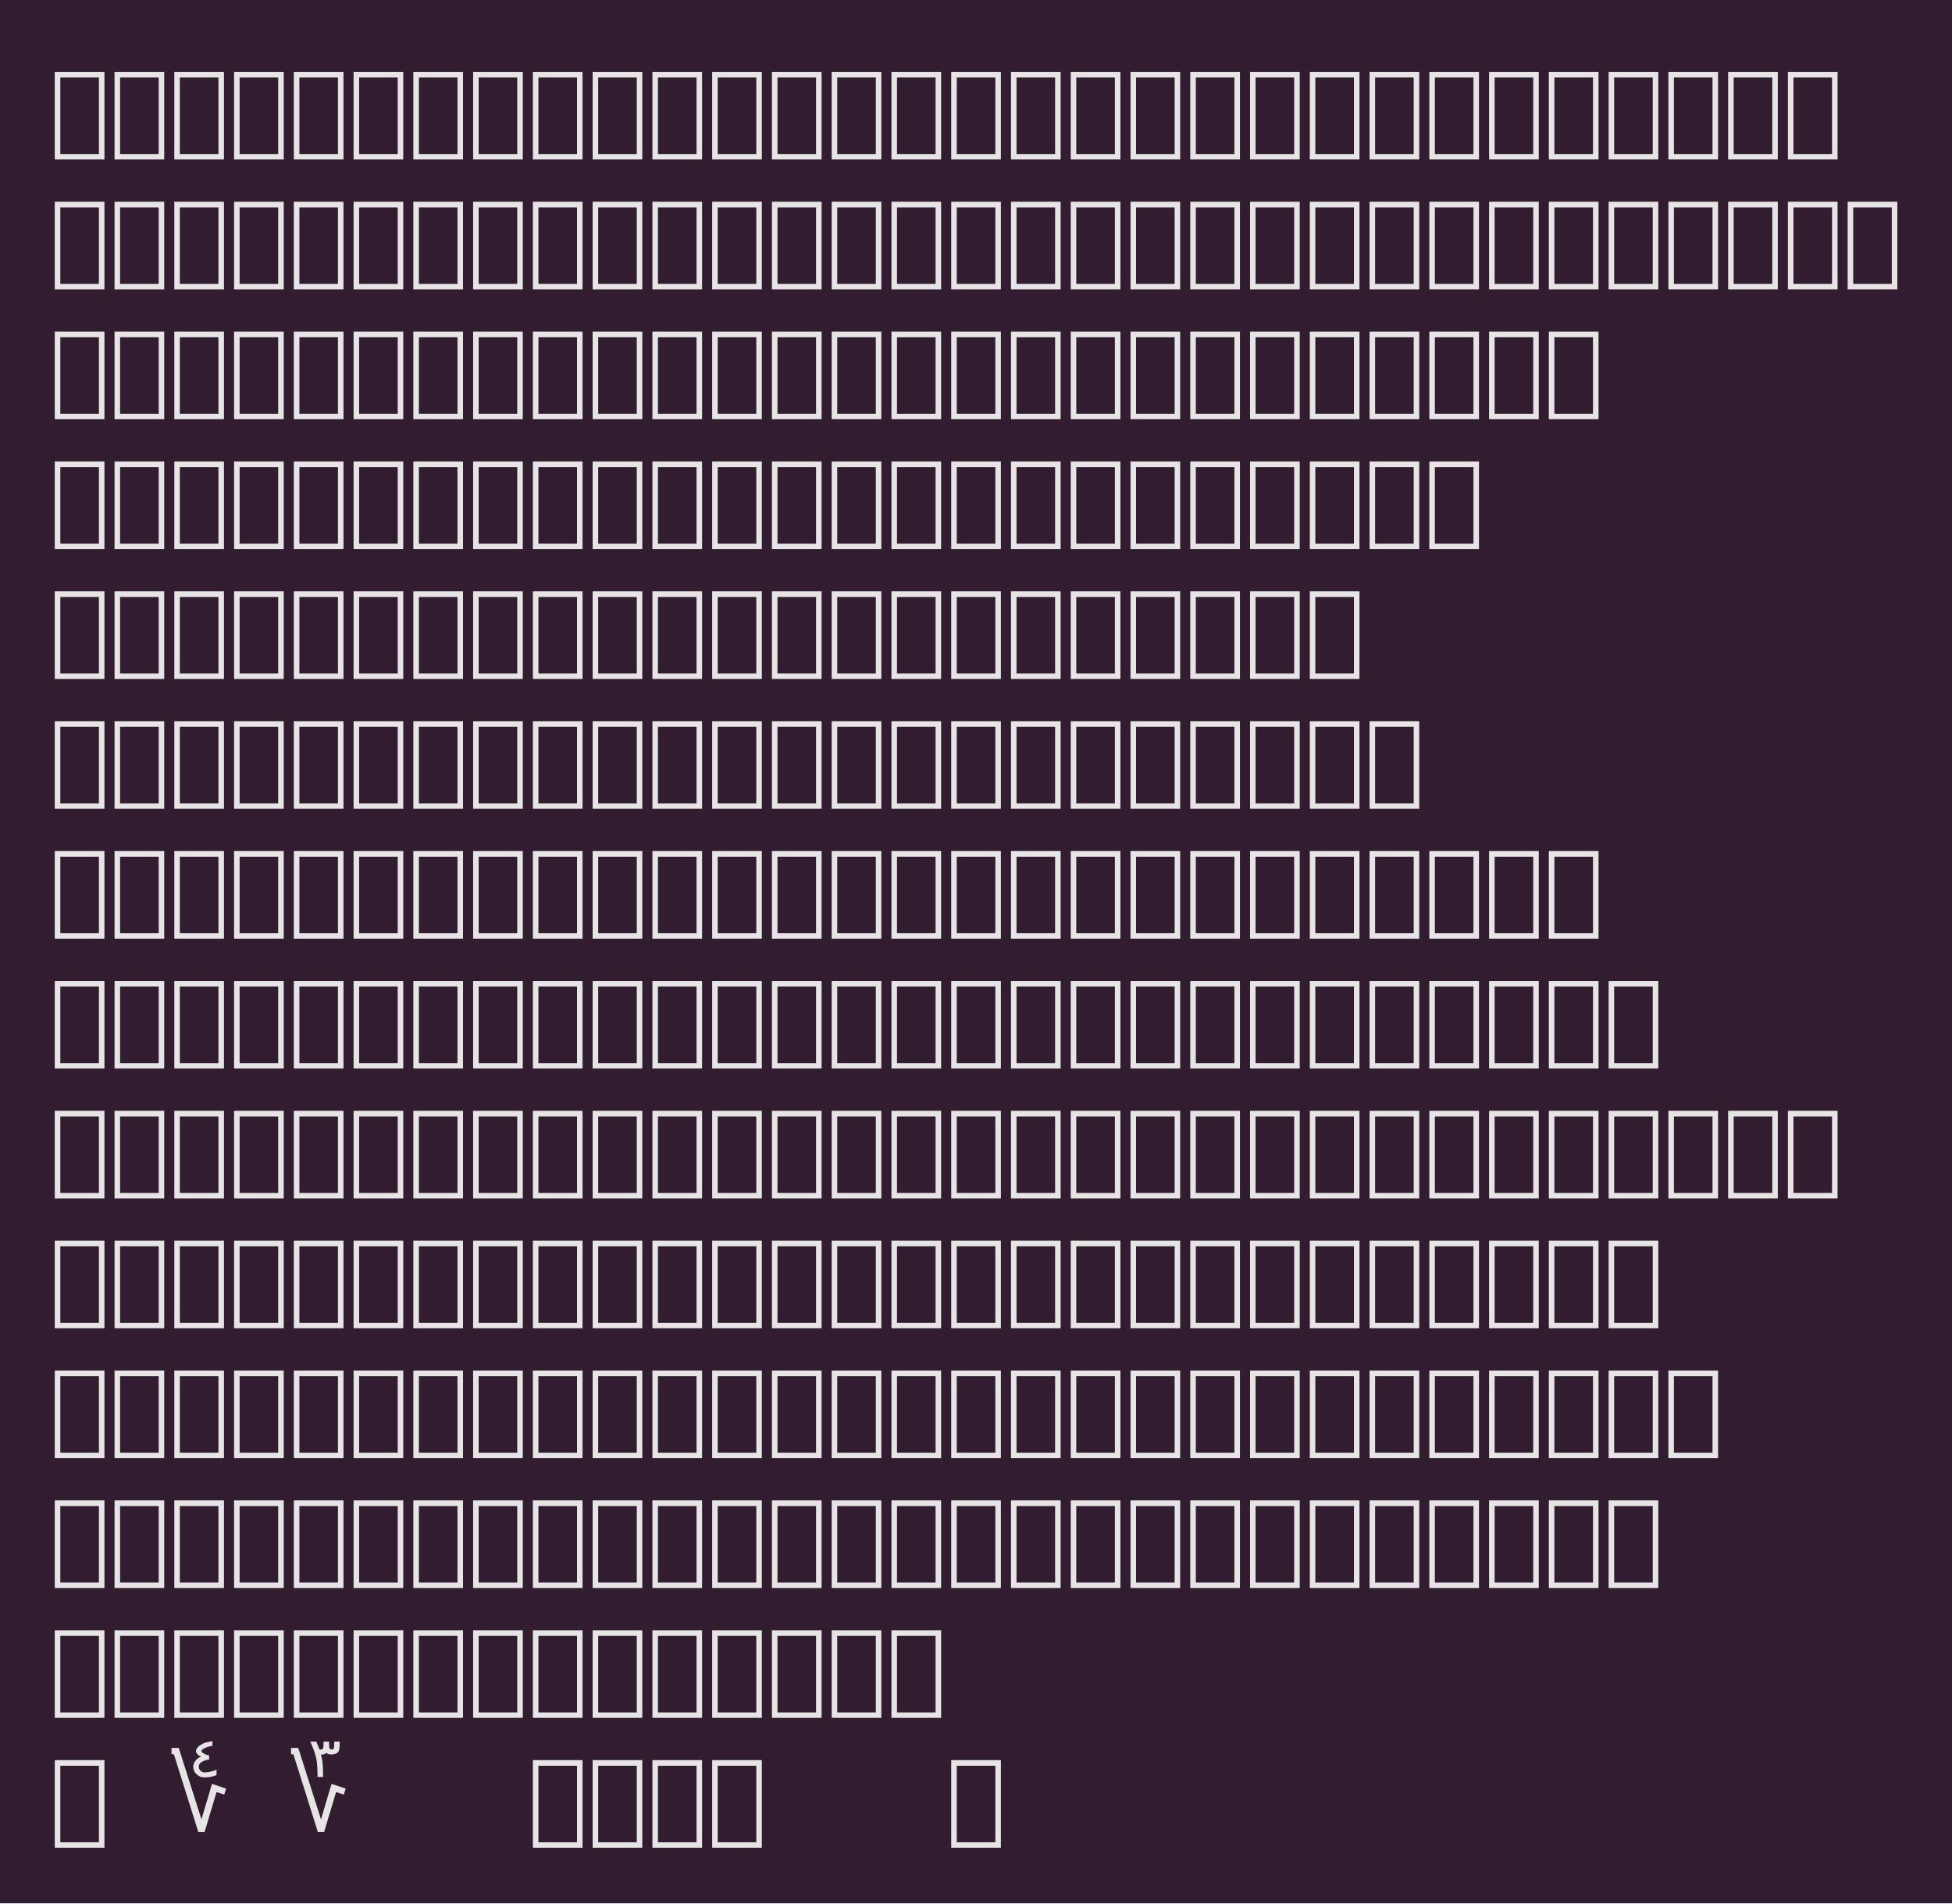
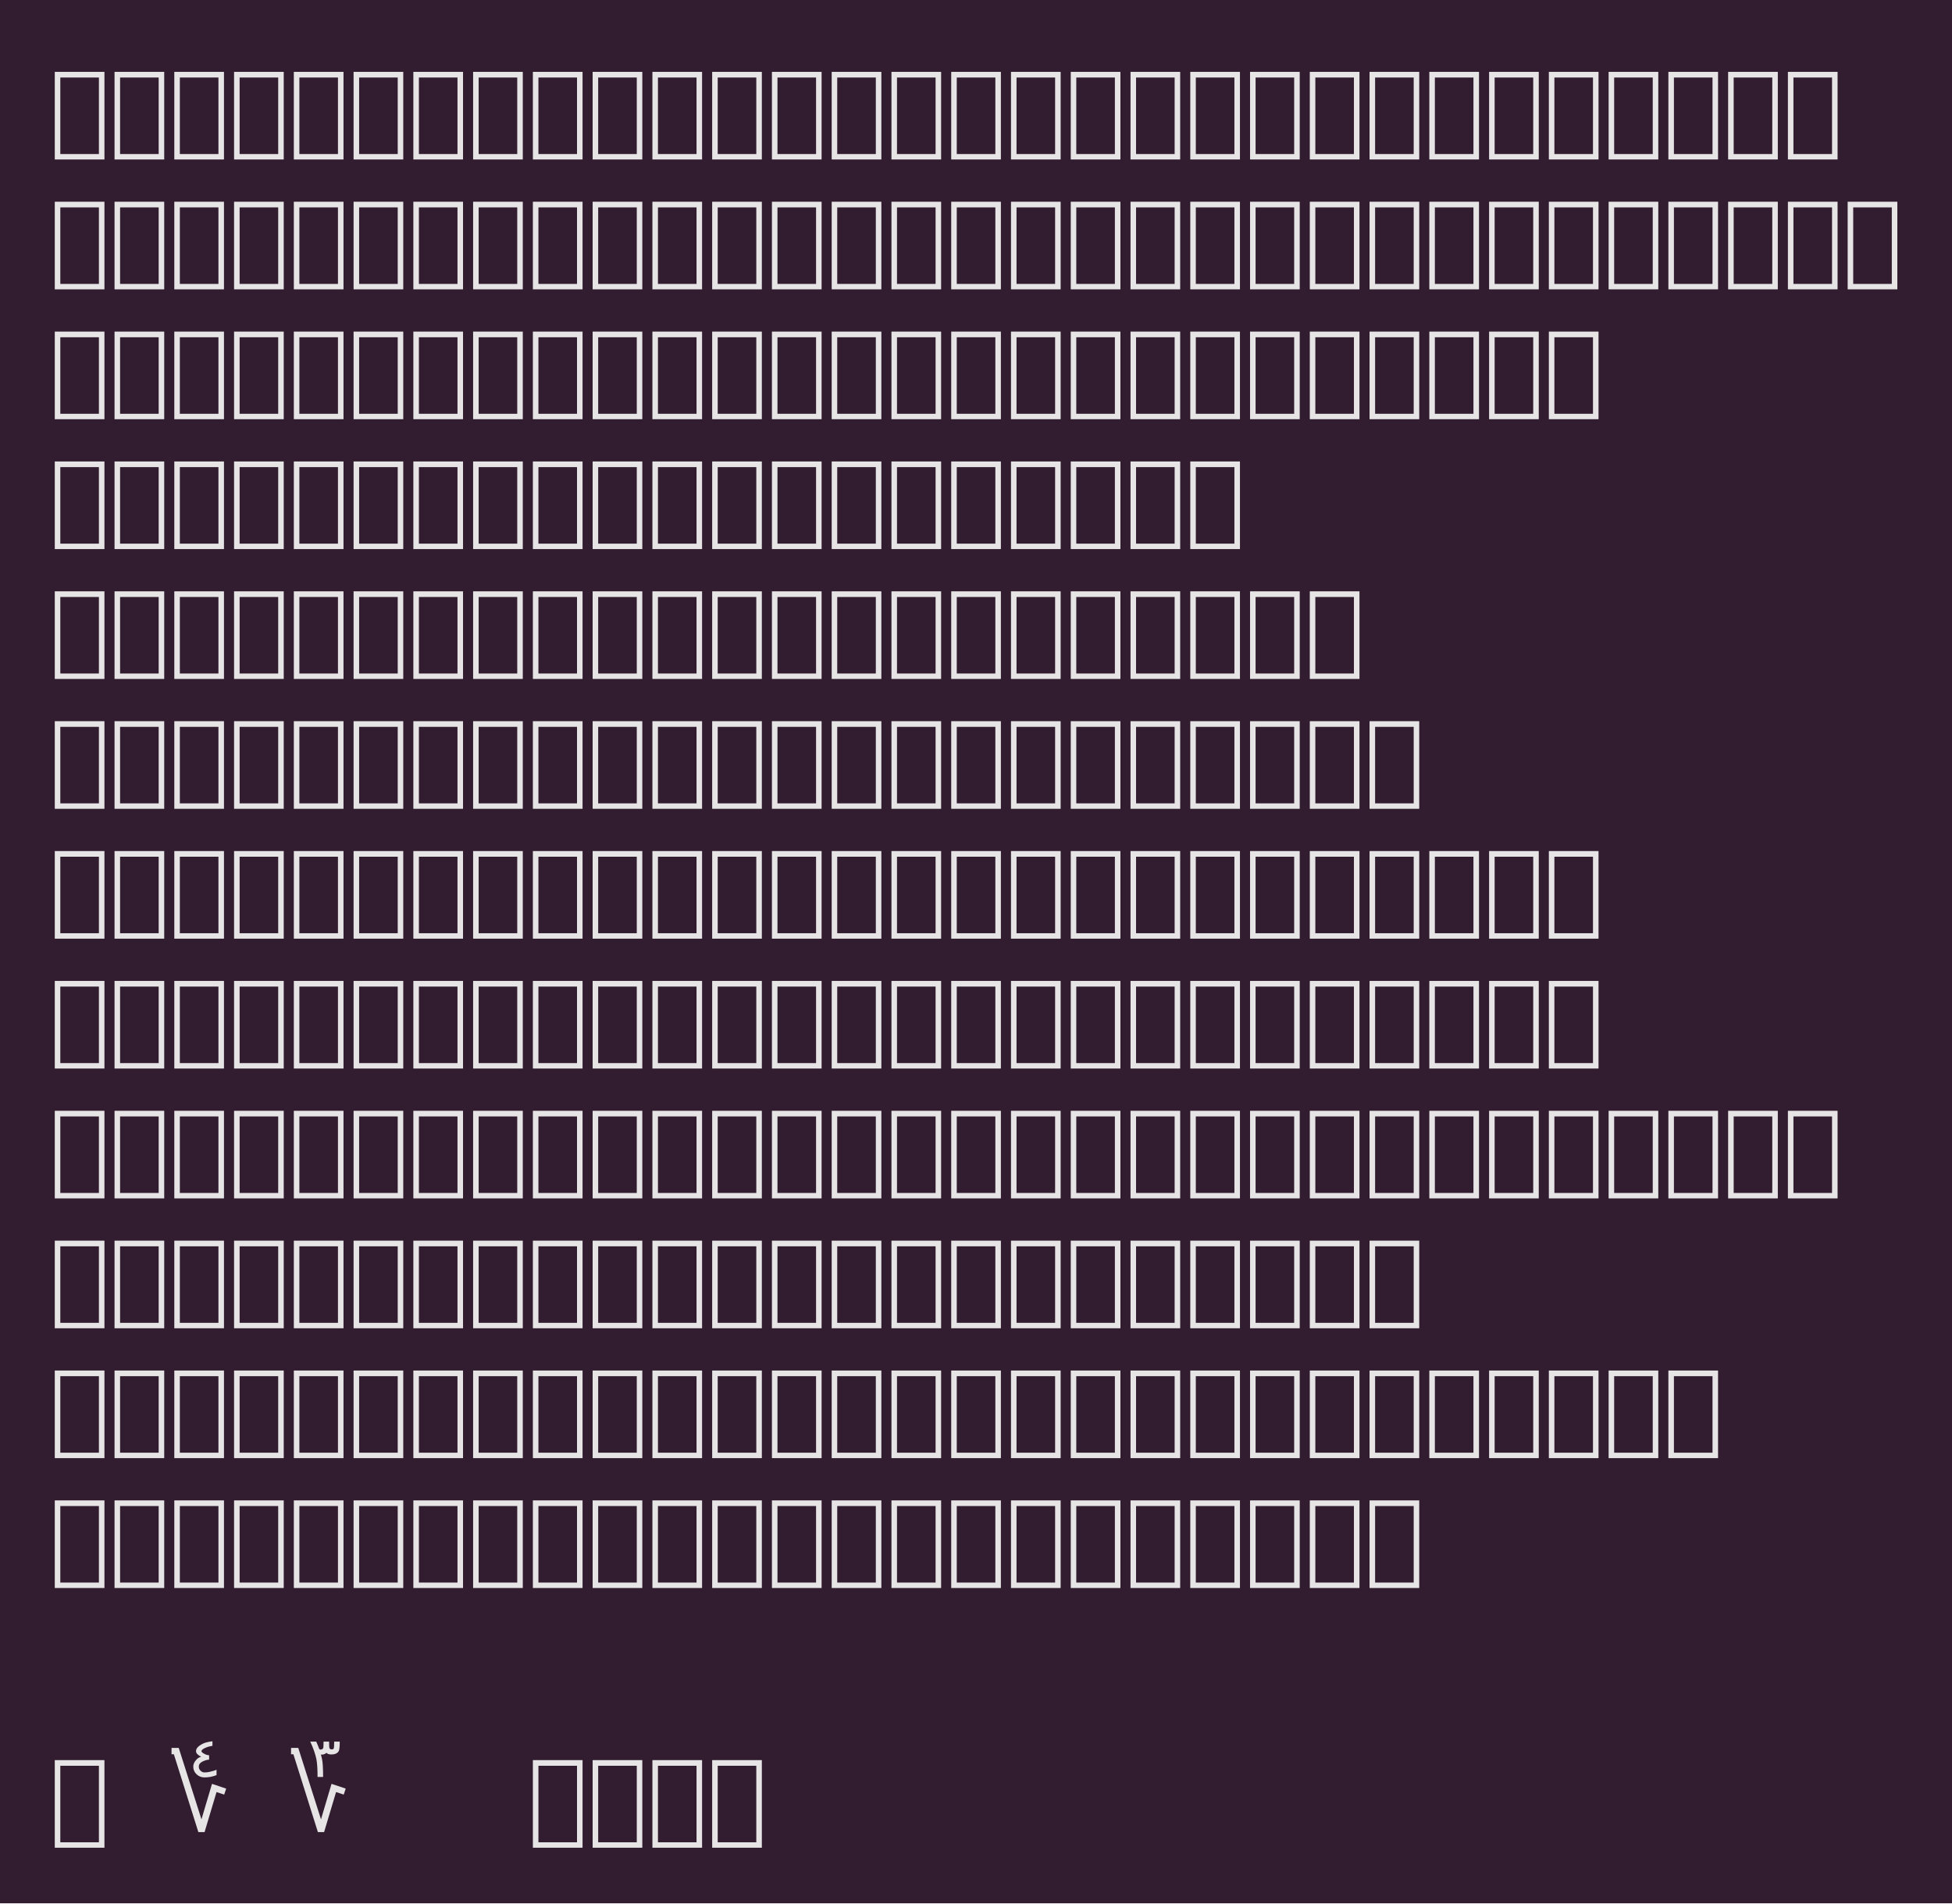
<svg xmlns="http://www.w3.org/2000/svg" xmlns:xlink="http://www.w3.org/1999/xlink" width="275.078pt" height="268.156pt" viewBox="0 0 275.078 268.156" version="1.1">
  <defs>
    <g>
      <symbol overflow="visible" id="glyph0-0">
        <path style="stroke:none;" d="M 0.719 2.469 L 0.719 -9.875 L 7.719 -9.875 L 7.719 2.469 Z M 1.5 1.703 L 6.938 1.703 L 6.938 -9.078 L 1.5 -9.078 Z M 1.5 1.703 " />
      </symbol>
      <symbol overflow="visible" id="glyph0-1">
        <path style="stroke:none;" d="M 0.719 2.469 L 0.719 -9.875 L 7.719 -9.875 L 7.719 2.469 Z M 1.5 1.703 L 6.938 1.703 L 6.938 -9.078 L 1.5 -9.078 Z M 1.5 1.703 " />
      </symbol>
      <symbol overflow="visible" id="glyph0-2">
        <path style="stroke:none;" d="" />
      </symbol>
      <symbol overflow="visible" id="glyph0-3">
        <path style="stroke:none;" d="M 6.094 -12.531 L 6.094 -11.891 C 5.75 -11.836 5.43 -11.75 5.141 -11.625 C 4.742 -11.457 4.547 -11.289 4.547 -11.125 C 4.547 -11.031 4.676 -10.91 4.938 -10.766 C 5.164 -10.641 5.395 -10.57 5.625 -10.562 L 5.625 -9.938 C 5.363 -9.938 5.039 -9.844 4.656 -9.656 C 4.332 -9.488 4.172 -9.258 4.172 -8.969 C 4.172 -8.758 4.238 -8.578 4.375 -8.422 C 4.551 -8.234 4.742 -8.141 4.953 -8.141 C 5.234 -8.141 5.5 -8.172 5.75 -8.234 C 6.113 -8.316 6.422 -8.41 6.672 -8.516 L 6.672 -7.766 C 6.461 -7.672 6.18 -7.586 5.828 -7.516 C 5.535 -7.461 5.242 -7.438 4.953 -7.438 C 4.523 -7.438 4.148 -7.594 3.828 -7.906 C 3.535 -8.195 3.391 -8.551 3.391 -8.969 C 3.391 -9.312 3.547 -9.645 3.859 -9.969 C 4.047 -10.164 4.266 -10.297 4.516 -10.359 C 4.305 -10.441 4.141 -10.547 4.016 -10.672 C 3.859 -10.816 3.781 -10.969 3.781 -11.125 C 3.77 -11.508 4.086 -11.863 4.734 -12.188 C 5.055 -12.344 5.508 -12.457 6.094 -12.531 Z M 7.75 -5.016 L 6.672 -5.375 L 4.984 0.266 L 4.109 0.266 L 0.656 -10.703 L 0.328 -10.703 L 0.328 -11.594 L 1.344 -11.594 L 4.547 -1.531 L 6.031 -6.531 L 8.031 -5.859 Z M 7.75 -5.016 " />
      </symbol>
      <symbol overflow="visible" id="glyph0-4">
        <path style="stroke:none;" d="M 4.531 -10.656 C 4.602 -10.426 4.66 -10.195 4.703 -9.969 C 4.797 -9.488 4.844 -8.664 4.844 -7.5 L 4.062 -7.5 C 4.062 -8.594 4.008 -9.414 3.906 -9.969 C 3.758 -10.707 3.469 -11.547 3.031 -12.484 L 3.875 -12.484 C 4.008 -12.191 4.133 -11.891 4.25 -11.578 C 4.301 -11.41 4.395 -11.336 4.531 -11.359 C 4.738 -11.391 4.852 -11.488 4.875 -11.656 C 4.895 -11.781 4.906 -12.055 4.906 -12.484 L 5.688 -12.484 C 5.688 -11.922 5.707 -11.609 5.75 -11.547 C 5.801 -11.441 5.895 -11.391 6.031 -11.391 C 6.207 -11.379 6.312 -11.426 6.344 -11.531 C 6.383 -11.645 6.406 -11.961 6.406 -12.484 L 7.188 -12.484 C 7.188 -11.703 7.129 -11.238 7.016 -11.094 C 6.816 -10.812 6.492 -10.672 6.047 -10.672 C 5.66 -10.672 5.422 -10.75 5.328 -10.906 C 5.18 -10.781 5.035 -10.703 4.891 -10.672 C 4.754 -10.648 4.633 -10.645 4.531 -10.656 Z M 7.75 -5.016 L 6.672 -5.375 L 4.984 0.266 L 4.109 0.266 L 0.656 -10.703 L 0.328 -10.703 L 0.328 -11.594 L 1.344 -11.594 L 4.547 -1.531 L 6.031 -6.531 L 8.031 -5.859 Z M 7.75 -5.016 " />
      </symbol>
    </g>
  </defs>
  <g id="surface1">
    <rect x="0" y="0" width="275.078" height="268.156" style="fill:rgb(19.216%,11.373%,18.431%);fill-opacity:1;stroke:none;" />
    <g style="fill:rgb(90.196%,89.412%,89.804%);fill-opacity:1;">
      <use xlink:href="#glyph0-1" x="7" y="20" />
      <use xlink:href="#glyph0-1" x="15.422" y="20" />
      <use xlink:href="#glyph0-1" x="23.844" y="20" />
      <use xlink:href="#glyph0-1" x="32.266" y="20" />
      <use xlink:href="#glyph0-1" x="40.688" y="20" />
      <use xlink:href="#glyph0-1" x="49.109" y="20" />
      <use xlink:href="#glyph0-1" x="57.531" y="20" />
      <use xlink:href="#glyph0-1" x="65.953" y="20" />
      <use xlink:href="#glyph0-1" x="74.375" y="20" />
      <use xlink:href="#glyph0-1" x="82.797" y="20" />
      <use xlink:href="#glyph0-1" x="91.219" y="20" />
      <use xlink:href="#glyph0-1" x="99.641" y="20" />
      <use xlink:href="#glyph0-1" x="108.062" y="20" />
      <use xlink:href="#glyph0-1" x="116.484" y="20" />
      <use xlink:href="#glyph0-1" x="124.906" y="20" />
      <use xlink:href="#glyph0-1" x="133.328" y="20" />
      <use xlink:href="#glyph0-1" x="141.75" y="20" />
      <use xlink:href="#glyph0-1" x="150.172" y="20" />
      <use xlink:href="#glyph0-1" x="158.594" y="20" />
      <use xlink:href="#glyph0-1" x="167.016" y="20" />
      <use xlink:href="#glyph0-1" x="175.438" y="20" />
      <use xlink:href="#glyph0-1" x="183.859" y="20" />
      <use xlink:href="#glyph0-1" x="192.281" y="20" />
      <use xlink:href="#glyph0-1" x="200.703" y="20" />
      <use xlink:href="#glyph0-1" x="209.125" y="20" />
      <use xlink:href="#glyph0-1" x="217.547" y="20" />
      <use xlink:href="#glyph0-1" x="225.969" y="20" />
      <use xlink:href="#glyph0-1" x="234.391" y="20" />
      <use xlink:href="#glyph0-1" x="242.812" y="20" />
      <use xlink:href="#glyph0-1" x="251.234" y="20" />
    </g>
    <g style="fill:rgb(90.196%,89.412%,89.804%);fill-opacity:1;">
      <use xlink:href="#glyph0-1" x="7" y="38.297" />
      <use xlink:href="#glyph0-1" x="15.422" y="38.297" />
      <use xlink:href="#glyph0-1" x="23.844" y="38.297" />
      <use xlink:href="#glyph0-1" x="32.266" y="38.297" />
      <use xlink:href="#glyph0-1" x="40.688" y="38.297" />
      <use xlink:href="#glyph0-1" x="49.109" y="38.297" />
      <use xlink:href="#glyph0-1" x="57.531" y="38.297" />
      <use xlink:href="#glyph0-1" x="65.953" y="38.297" />
      <use xlink:href="#glyph0-1" x="74.375" y="38.297" />
      <use xlink:href="#glyph0-1" x="82.797" y="38.297" />
      <use xlink:href="#glyph0-1" x="91.219" y="38.297" />
      <use xlink:href="#glyph0-1" x="99.641" y="38.297" />
      <use xlink:href="#glyph0-1" x="108.062" y="38.297" />
      <use xlink:href="#glyph0-1" x="116.484" y="38.297" />
      <use xlink:href="#glyph0-1" x="124.906" y="38.297" />
      <use xlink:href="#glyph0-1" x="133.328" y="38.297" />
      <use xlink:href="#glyph0-1" x="141.75" y="38.297" />
      <use xlink:href="#glyph0-1" x="150.172" y="38.297" />
      <use xlink:href="#glyph0-1" x="158.594" y="38.297" />
      <use xlink:href="#glyph0-1" x="167.016" y="38.297" />
      <use xlink:href="#glyph0-1" x="175.438" y="38.297" />
      <use xlink:href="#glyph0-1" x="183.859" y="38.297" />
      <use xlink:href="#glyph0-1" x="192.281" y="38.297" />
      <use xlink:href="#glyph0-1" x="200.703" y="38.297" />
      <use xlink:href="#glyph0-1" x="209.125" y="38.297" />
      <use xlink:href="#glyph0-1" x="217.547" y="38.297" />
      <use xlink:href="#glyph0-1" x="225.969" y="38.297" />
      <use xlink:href="#glyph0-1" x="234.391" y="38.297" />
      <use xlink:href="#glyph0-1" x="242.812" y="38.297" />
      <use xlink:href="#glyph0-1" x="251.234" y="38.297" />
      <use xlink:href="#glyph0-1" x="259.656" y="38.297" />
    </g>
    <g style="fill:rgb(90.196%,89.412%,89.804%);fill-opacity:1;">
      <use xlink:href="#glyph0-1" x="7" y="56.594" />
      <use xlink:href="#glyph0-1" x="15.422" y="56.594" />
      <use xlink:href="#glyph0-1" x="23.844" y="56.594" />
      <use xlink:href="#glyph0-1" x="32.266" y="56.594" />
      <use xlink:href="#glyph0-1" x="40.688" y="56.594" />
      <use xlink:href="#glyph0-1" x="49.109" y="56.594" />
      <use xlink:href="#glyph0-1" x="57.531" y="56.594" />
      <use xlink:href="#glyph0-1" x="65.953" y="56.594" />
      <use xlink:href="#glyph0-1" x="74.375" y="56.594" />
      <use xlink:href="#glyph0-1" x="82.797" y="56.594" />
      <use xlink:href="#glyph0-1" x="91.219" y="56.594" />
      <use xlink:href="#glyph0-1" x="99.641" y="56.594" />
      <use xlink:href="#glyph0-1" x="108.062" y="56.594" />
      <use xlink:href="#glyph0-1" x="116.484" y="56.594" />
      <use xlink:href="#glyph0-1" x="124.906" y="56.594" />
      <use xlink:href="#glyph0-1" x="133.328" y="56.594" />
      <use xlink:href="#glyph0-1" x="141.75" y="56.594" />
      <use xlink:href="#glyph0-1" x="150.172" y="56.594" />
      <use xlink:href="#glyph0-1" x="158.594" y="56.594" />
      <use xlink:href="#glyph0-1" x="167.016" y="56.594" />
      <use xlink:href="#glyph0-1" x="175.438" y="56.594" />
      <use xlink:href="#glyph0-1" x="183.859" y="56.594" />
      <use xlink:href="#glyph0-1" x="192.281" y="56.594" />
      <use xlink:href="#glyph0-1" x="200.703" y="56.594" />
      <use xlink:href="#glyph0-1" x="209.125" y="56.594" />
      <use xlink:href="#glyph0-1" x="217.547" y="56.594" />
    </g>
    <g style="fill:rgb(90.196%,89.412%,89.804%);fill-opacity:1;">
      <use xlink:href="#glyph0-1" x="7" y="74.891" />
      <use xlink:href="#glyph0-1" x="15.422" y="74.891" />
      <use xlink:href="#glyph0-1" x="23.844" y="74.891" />
      <use xlink:href="#glyph0-1" x="32.266" y="74.891" />
      <use xlink:href="#glyph0-1" x="40.688" y="74.891" />
      <use xlink:href="#glyph0-1" x="49.109" y="74.891" />
      <use xlink:href="#glyph0-1" x="57.531" y="74.891" />
      <use xlink:href="#glyph0-1" x="65.953" y="74.891" />
      <use xlink:href="#glyph0-1" x="74.375" y="74.891" />
      <use xlink:href="#glyph0-1" x="82.797" y="74.891" />
      <use xlink:href="#glyph0-1" x="91.219" y="74.891" />
      <use xlink:href="#glyph0-1" x="99.641" y="74.891" />
      <use xlink:href="#glyph0-1" x="108.062" y="74.891" />
      <use xlink:href="#glyph0-1" x="116.484" y="74.891" />
      <use xlink:href="#glyph0-1" x="124.906" y="74.891" />
      <use xlink:href="#glyph0-1" x="133.328" y="74.891" />
      <use xlink:href="#glyph0-1" x="141.75" y="74.891" />
      <use xlink:href="#glyph0-1" x="150.172" y="74.891" />
      <use xlink:href="#glyph0-1" x="158.594" y="74.891" />
      <use xlink:href="#glyph0-1" x="167.016" y="74.891" />
-       <use xlink:href="#glyph0-1" x="175.438" y="74.891" />
-       <use xlink:href="#glyph0-1" x="183.859" y="74.891" />
-       <use xlink:href="#glyph0-1" x="192.281" y="74.891" />
-       <use xlink:href="#glyph0-1" x="200.703" y="74.891" />
    </g>
    <g style="fill:rgb(90.196%,89.412%,89.804%);fill-opacity:1;">
      <use xlink:href="#glyph0-1" x="7" y="93.188" />
      <use xlink:href="#glyph0-1" x="15.422" y="93.188" />
      <use xlink:href="#glyph0-1" x="23.844" y="93.188" />
      <use xlink:href="#glyph0-1" x="32.266" y="93.188" />
      <use xlink:href="#glyph0-1" x="40.688" y="93.188" />
      <use xlink:href="#glyph0-1" x="49.109" y="93.188" />
      <use xlink:href="#glyph0-1" x="57.531" y="93.188" />
      <use xlink:href="#glyph0-1" x="65.953" y="93.188" />
      <use xlink:href="#glyph0-1" x="74.375" y="93.188" />
      <use xlink:href="#glyph0-1" x="82.797" y="93.188" />
      <use xlink:href="#glyph0-1" x="91.219" y="93.188" />
      <use xlink:href="#glyph0-1" x="99.641" y="93.188" />
      <use xlink:href="#glyph0-1" x="108.062" y="93.188" />
      <use xlink:href="#glyph0-1" x="116.484" y="93.188" />
      <use xlink:href="#glyph0-1" x="124.906" y="93.188" />
      <use xlink:href="#glyph0-1" x="133.328" y="93.188" />
      <use xlink:href="#glyph0-1" x="141.75" y="93.188" />
      <use xlink:href="#glyph0-1" x="150.172" y="93.188" />
      <use xlink:href="#glyph0-1" x="158.594" y="93.188" />
      <use xlink:href="#glyph0-1" x="167.016" y="93.188" />
      <use xlink:href="#glyph0-1" x="175.438" y="93.188" />
      <use xlink:href="#glyph0-1" x="183.859" y="93.188" />
    </g>
    <g style="fill:rgb(90.196%,89.412%,89.804%);fill-opacity:1;">
      <use xlink:href="#glyph0-1" x="7" y="111.484" />
      <use xlink:href="#glyph0-1" x="15.422" y="111.484" />
      <use xlink:href="#glyph0-1" x="23.844" y="111.484" />
      <use xlink:href="#glyph0-1" x="32.266" y="111.484" />
      <use xlink:href="#glyph0-1" x="40.688" y="111.484" />
      <use xlink:href="#glyph0-1" x="49.109" y="111.484" />
      <use xlink:href="#glyph0-1" x="57.531" y="111.484" />
      <use xlink:href="#glyph0-1" x="65.953" y="111.484" />
      <use xlink:href="#glyph0-1" x="74.375" y="111.484" />
      <use xlink:href="#glyph0-1" x="82.797" y="111.484" />
      <use xlink:href="#glyph0-1" x="91.219" y="111.484" />
      <use xlink:href="#glyph0-1" x="99.641" y="111.484" />
      <use xlink:href="#glyph0-1" x="108.062" y="111.484" />
      <use xlink:href="#glyph0-1" x="116.484" y="111.484" />
      <use xlink:href="#glyph0-1" x="124.906" y="111.484" />
      <use xlink:href="#glyph0-1" x="133.328" y="111.484" />
      <use xlink:href="#glyph0-1" x="141.75" y="111.484" />
      <use xlink:href="#glyph0-1" x="150.172" y="111.484" />
      <use xlink:href="#glyph0-1" x="158.594" y="111.484" />
      <use xlink:href="#glyph0-1" x="167.016" y="111.484" />
      <use xlink:href="#glyph0-1" x="175.438" y="111.484" />
      <use xlink:href="#glyph0-1" x="183.859" y="111.484" />
      <use xlink:href="#glyph0-1" x="192.281" y="111.484" />
    </g>
    <g style="fill:rgb(90.196%,89.412%,89.804%);fill-opacity:1;">
      <use xlink:href="#glyph0-1" x="7" y="129.781" />
      <use xlink:href="#glyph0-1" x="15.422" y="129.781" />
      <use xlink:href="#glyph0-1" x="23.844" y="129.781" />
      <use xlink:href="#glyph0-1" x="32.266" y="129.781" />
      <use xlink:href="#glyph0-1" x="40.688" y="129.781" />
      <use xlink:href="#glyph0-1" x="49.109" y="129.781" />
      <use xlink:href="#glyph0-1" x="57.531" y="129.781" />
      <use xlink:href="#glyph0-1" x="65.953" y="129.781" />
      <use xlink:href="#glyph0-1" x="74.375" y="129.781" />
      <use xlink:href="#glyph0-1" x="82.797" y="129.781" />
      <use xlink:href="#glyph0-1" x="91.219" y="129.781" />
      <use xlink:href="#glyph0-1" x="99.641" y="129.781" />
      <use xlink:href="#glyph0-1" x="108.062" y="129.781" />
      <use xlink:href="#glyph0-1" x="116.484" y="129.781" />
      <use xlink:href="#glyph0-1" x="124.906" y="129.781" />
      <use xlink:href="#glyph0-1" x="133.328" y="129.781" />
      <use xlink:href="#glyph0-1" x="141.75" y="129.781" />
      <use xlink:href="#glyph0-1" x="150.172" y="129.781" />
      <use xlink:href="#glyph0-1" x="158.594" y="129.781" />
      <use xlink:href="#glyph0-1" x="167.016" y="129.781" />
      <use xlink:href="#glyph0-1" x="175.438" y="129.781" />
      <use xlink:href="#glyph0-1" x="183.859" y="129.781" />
      <use xlink:href="#glyph0-1" x="192.281" y="129.781" />
      <use xlink:href="#glyph0-1" x="200.703" y="129.781" />
      <use xlink:href="#glyph0-1" x="209.125" y="129.781" />
      <use xlink:href="#glyph0-1" x="217.547" y="129.781" />
    </g>
    <g style="fill:rgb(90.196%,89.412%,89.804%);fill-opacity:1;">
      <use xlink:href="#glyph0-1" x="7" y="148.078" />
      <use xlink:href="#glyph0-1" x="15.422" y="148.078" />
      <use xlink:href="#glyph0-1" x="23.844" y="148.078" />
      <use xlink:href="#glyph0-1" x="32.266" y="148.078" />
      <use xlink:href="#glyph0-1" x="40.688" y="148.078" />
      <use xlink:href="#glyph0-1" x="49.109" y="148.078" />
      <use xlink:href="#glyph0-1" x="57.531" y="148.078" />
      <use xlink:href="#glyph0-1" x="65.953" y="148.078" />
      <use xlink:href="#glyph0-1" x="74.375" y="148.078" />
      <use xlink:href="#glyph0-1" x="82.797" y="148.078" />
      <use xlink:href="#glyph0-1" x="91.219" y="148.078" />
      <use xlink:href="#glyph0-1" x="99.641" y="148.078" />
      <use xlink:href="#glyph0-1" x="108.062" y="148.078" />
      <use xlink:href="#glyph0-1" x="116.484" y="148.078" />
      <use xlink:href="#glyph0-1" x="124.906" y="148.078" />
      <use xlink:href="#glyph0-1" x="133.328" y="148.078" />
      <use xlink:href="#glyph0-1" x="141.75" y="148.078" />
      <use xlink:href="#glyph0-1" x="150.172" y="148.078" />
      <use xlink:href="#glyph0-1" x="158.594" y="148.078" />
      <use xlink:href="#glyph0-1" x="167.016" y="148.078" />
      <use xlink:href="#glyph0-1" x="175.438" y="148.078" />
      <use xlink:href="#glyph0-1" x="183.859" y="148.078" />
      <use xlink:href="#glyph0-1" x="192.281" y="148.078" />
      <use xlink:href="#glyph0-1" x="200.703" y="148.078" />
      <use xlink:href="#glyph0-1" x="209.125" y="148.078" />
      <use xlink:href="#glyph0-1" x="217.547" y="148.078" />
-       <use xlink:href="#glyph0-1" x="225.969" y="148.078" />
    </g>
    <g style="fill:rgb(90.196%,89.412%,89.804%);fill-opacity:1;">
      <use xlink:href="#glyph0-1" x="7" y="166.375" />
      <use xlink:href="#glyph0-1" x="15.422" y="166.375" />
      <use xlink:href="#glyph0-1" x="23.844" y="166.375" />
      <use xlink:href="#glyph0-1" x="32.266" y="166.375" />
      <use xlink:href="#glyph0-1" x="40.688" y="166.375" />
      <use xlink:href="#glyph0-1" x="49.109" y="166.375" />
      <use xlink:href="#glyph0-1" x="57.531" y="166.375" />
      <use xlink:href="#glyph0-1" x="65.953" y="166.375" />
      <use xlink:href="#glyph0-1" x="74.375" y="166.375" />
      <use xlink:href="#glyph0-1" x="82.797" y="166.375" />
      <use xlink:href="#glyph0-1" x="91.219" y="166.375" />
      <use xlink:href="#glyph0-1" x="99.641" y="166.375" />
      <use xlink:href="#glyph0-1" x="108.062" y="166.375" />
      <use xlink:href="#glyph0-1" x="116.484" y="166.375" />
      <use xlink:href="#glyph0-1" x="124.906" y="166.375" />
      <use xlink:href="#glyph0-1" x="133.328" y="166.375" />
      <use xlink:href="#glyph0-1" x="141.75" y="166.375" />
      <use xlink:href="#glyph0-1" x="150.172" y="166.375" />
      <use xlink:href="#glyph0-1" x="158.594" y="166.375" />
      <use xlink:href="#glyph0-1" x="167.016" y="166.375" />
      <use xlink:href="#glyph0-1" x="175.438" y="166.375" />
      <use xlink:href="#glyph0-1" x="183.859" y="166.375" />
      <use xlink:href="#glyph0-1" x="192.281" y="166.375" />
      <use xlink:href="#glyph0-1" x="200.703" y="166.375" />
      <use xlink:href="#glyph0-1" x="209.125" y="166.375" />
      <use xlink:href="#glyph0-1" x="217.547" y="166.375" />
      <use xlink:href="#glyph0-1" x="225.969" y="166.375" />
      <use xlink:href="#glyph0-1" x="234.391" y="166.375" />
      <use xlink:href="#glyph0-1" x="242.812" y="166.375" />
      <use xlink:href="#glyph0-1" x="251.234" y="166.375" />
    </g>
    <g style="fill:rgb(90.196%,89.412%,89.804%);fill-opacity:1;">
      <use xlink:href="#glyph0-1" x="7" y="184.672" />
      <use xlink:href="#glyph0-1" x="15.422" y="184.672" />
      <use xlink:href="#glyph0-1" x="23.844" y="184.672" />
      <use xlink:href="#glyph0-1" x="32.266" y="184.672" />
      <use xlink:href="#glyph0-1" x="40.688" y="184.672" />
      <use xlink:href="#glyph0-1" x="49.109" y="184.672" />
      <use xlink:href="#glyph0-1" x="57.531" y="184.672" />
      <use xlink:href="#glyph0-1" x="65.953" y="184.672" />
      <use xlink:href="#glyph0-1" x="74.375" y="184.672" />
      <use xlink:href="#glyph0-1" x="82.797" y="184.672" />
      <use xlink:href="#glyph0-1" x="91.219" y="184.672" />
      <use xlink:href="#glyph0-1" x="99.641" y="184.672" />
      <use xlink:href="#glyph0-1" x="108.062" y="184.672" />
      <use xlink:href="#glyph0-1" x="116.484" y="184.672" />
      <use xlink:href="#glyph0-1" x="124.906" y="184.672" />
      <use xlink:href="#glyph0-1" x="133.328" y="184.672" />
      <use xlink:href="#glyph0-1" x="141.75" y="184.672" />
      <use xlink:href="#glyph0-1" x="150.172" y="184.672" />
      <use xlink:href="#glyph0-1" x="158.594" y="184.672" />
      <use xlink:href="#glyph0-1" x="167.016" y="184.672" />
      <use xlink:href="#glyph0-1" x="175.438" y="184.672" />
      <use xlink:href="#glyph0-1" x="183.859" y="184.672" />
      <use xlink:href="#glyph0-1" x="192.281" y="184.672" />
-       <use xlink:href="#glyph0-1" x="200.703" y="184.672" />
-       <use xlink:href="#glyph0-1" x="209.125" y="184.672" />
-       <use xlink:href="#glyph0-1" x="217.547" y="184.672" />
-       <use xlink:href="#glyph0-1" x="225.969" y="184.672" />
    </g>
    <g style="fill:rgb(90.196%,89.412%,89.804%);fill-opacity:1;">
      <use xlink:href="#glyph0-1" x="7" y="202.969" />
      <use xlink:href="#glyph0-1" x="15.422" y="202.969" />
      <use xlink:href="#glyph0-1" x="23.844" y="202.969" />
      <use xlink:href="#glyph0-1" x="32.266" y="202.969" />
      <use xlink:href="#glyph0-1" x="40.688" y="202.969" />
      <use xlink:href="#glyph0-1" x="49.109" y="202.969" />
      <use xlink:href="#glyph0-1" x="57.531" y="202.969" />
      <use xlink:href="#glyph0-1" x="65.953" y="202.969" />
      <use xlink:href="#glyph0-1" x="74.375" y="202.969" />
      <use xlink:href="#glyph0-1" x="82.797" y="202.969" />
      <use xlink:href="#glyph0-1" x="91.219" y="202.969" />
      <use xlink:href="#glyph0-1" x="99.641" y="202.969" />
      <use xlink:href="#glyph0-1" x="108.062" y="202.969" />
      <use xlink:href="#glyph0-1" x="116.484" y="202.969" />
      <use xlink:href="#glyph0-1" x="124.906" y="202.969" />
      <use xlink:href="#glyph0-1" x="133.328" y="202.969" />
      <use xlink:href="#glyph0-1" x="141.75" y="202.969" />
      <use xlink:href="#glyph0-1" x="150.172" y="202.969" />
      <use xlink:href="#glyph0-1" x="158.594" y="202.969" />
      <use xlink:href="#glyph0-1" x="167.016" y="202.969" />
      <use xlink:href="#glyph0-1" x="175.438" y="202.969" />
      <use xlink:href="#glyph0-1" x="183.859" y="202.969" />
      <use xlink:href="#glyph0-1" x="192.281" y="202.969" />
      <use xlink:href="#glyph0-1" x="200.703" y="202.969" />
      <use xlink:href="#glyph0-1" x="209.125" y="202.969" />
      <use xlink:href="#glyph0-1" x="217.547" y="202.969" />
      <use xlink:href="#glyph0-1" x="225.969" y="202.969" />
      <use xlink:href="#glyph0-1" x="234.391" y="202.969" />
    </g>
    <g style="fill:rgb(90.196%,89.412%,89.804%);fill-opacity:1;">
      <use xlink:href="#glyph0-1" x="7" y="221.266" />
      <use xlink:href="#glyph0-1" x="15.422" y="221.266" />
      <use xlink:href="#glyph0-1" x="23.844" y="221.266" />
      <use xlink:href="#glyph0-1" x="32.266" y="221.266" />
      <use xlink:href="#glyph0-1" x="40.688" y="221.266" />
      <use xlink:href="#glyph0-1" x="49.109" y="221.266" />
      <use xlink:href="#glyph0-1" x="57.531" y="221.266" />
      <use xlink:href="#glyph0-1" x="65.953" y="221.266" />
      <use xlink:href="#glyph0-1" x="74.375" y="221.266" />
      <use xlink:href="#glyph0-1" x="82.797" y="221.266" />
      <use xlink:href="#glyph0-1" x="91.219" y="221.266" />
      <use xlink:href="#glyph0-1" x="99.641" y="221.266" />
      <use xlink:href="#glyph0-1" x="108.062" y="221.266" />
      <use xlink:href="#glyph0-1" x="116.484" y="221.266" />
      <use xlink:href="#glyph0-1" x="124.906" y="221.266" />
      <use xlink:href="#glyph0-1" x="133.328" y="221.266" />
      <use xlink:href="#glyph0-1" x="141.75" y="221.266" />
      <use xlink:href="#glyph0-1" x="150.172" y="221.266" />
      <use xlink:href="#glyph0-1" x="158.594" y="221.266" />
      <use xlink:href="#glyph0-1" x="167.016" y="221.266" />
      <use xlink:href="#glyph0-1" x="175.438" y="221.266" />
      <use xlink:href="#glyph0-1" x="183.859" y="221.266" />
      <use xlink:href="#glyph0-1" x="192.281" y="221.266" />
-       <use xlink:href="#glyph0-1" x="200.703" y="221.266" />
-       <use xlink:href="#glyph0-1" x="209.125" y="221.266" />
-       <use xlink:href="#glyph0-1" x="217.547" y="221.266" />
-       <use xlink:href="#glyph0-1" x="225.969" y="221.266" />
-     </g>
-     <g style="fill:rgb(90.196%,89.412%,89.804%);fill-opacity:1;">
-       <use xlink:href="#glyph0-1" x="7" y="239.562" />
-       <use xlink:href="#glyph0-1" x="15.422" y="239.562" />
-       <use xlink:href="#glyph0-1" x="23.844" y="239.562" />
-       <use xlink:href="#glyph0-1" x="32.266" y="239.562" />
-       <use xlink:href="#glyph0-1" x="40.688" y="239.562" />
-       <use xlink:href="#glyph0-1" x="49.109" y="239.562" />
-       <use xlink:href="#glyph0-1" x="57.531" y="239.562" />
-       <use xlink:href="#glyph0-1" x="65.953" y="239.562" />
-       <use xlink:href="#glyph0-1" x="74.375" y="239.562" />
-       <use xlink:href="#glyph0-1" x="82.797" y="239.562" />
-       <use xlink:href="#glyph0-1" x="91.219" y="239.562" />
-       <use xlink:href="#glyph0-1" x="99.641" y="239.562" />
-       <use xlink:href="#glyph0-1" x="108.062" y="239.562" />
-       <use xlink:href="#glyph0-1" x="116.484" y="239.562" />
-       <use xlink:href="#glyph0-1" x="124.906" y="239.562" />
    </g>
    <g style="fill:rgb(90.196%,89.412%,89.804%);fill-opacity:1;">
      <use xlink:href="#glyph0-1" x="7" y="257.859" />
      <use xlink:href="#glyph0-2" x="15.422" y="257.859" />
      <use xlink:href="#glyph0-3" x="23.844" y="257.859" />
      <use xlink:href="#glyph0-2" x="32.266" y="257.859" />
      <use xlink:href="#glyph0-4" x="40.688" y="257.859" />
      <use xlink:href="#glyph0-2" x="49.109" y="257.859" />
      <use xlink:href="#glyph0-2" x="57.531" y="257.859" />
      <use xlink:href="#glyph0-2" x="65.953" y="257.859" />
      <use xlink:href="#glyph0-1" x="74.375" y="257.859" />
      <use xlink:href="#glyph0-1" x="82.797" y="257.859" />
      <use xlink:href="#glyph0-1" x="91.219" y="257.859" />
      <use xlink:href="#glyph0-1" x="99.641" y="257.859" />
-       <use xlink:href="#glyph0-2" x="108.062" y="257.859" />
-       <use xlink:href="#glyph0-2" x="116.484" y="257.859" />
-       <use xlink:href="#glyph0-2" x="124.906" y="257.859" />
-       <use xlink:href="#glyph0-1" x="133.328" y="257.859" />
    </g>
  </g>
</svg>
